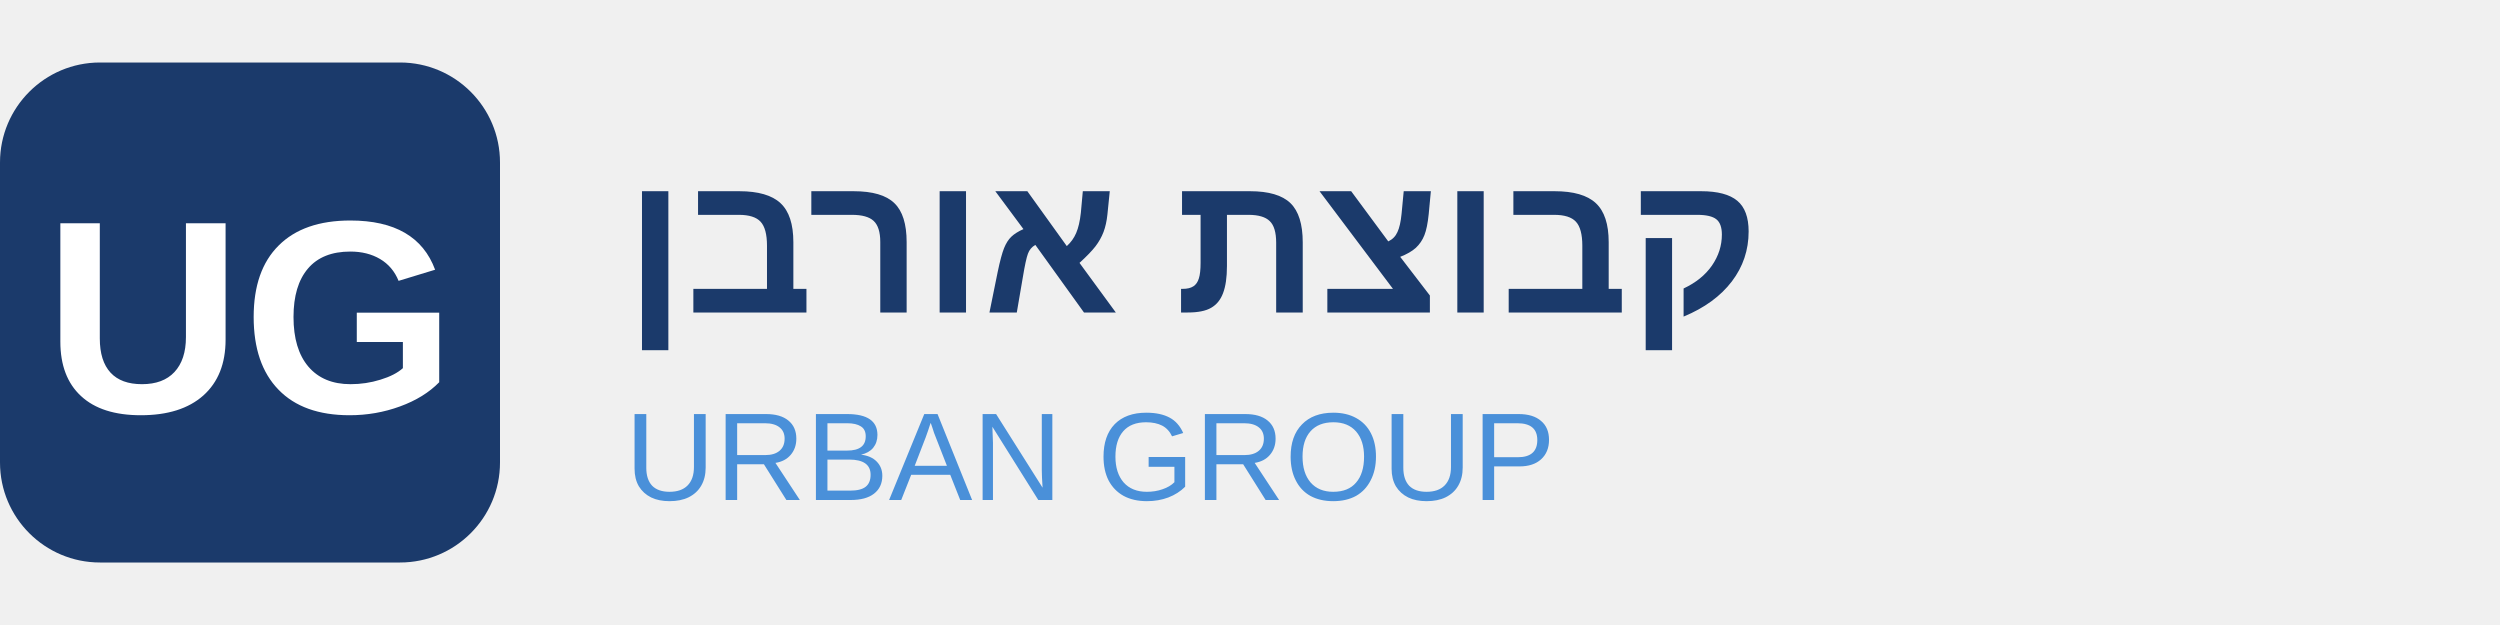
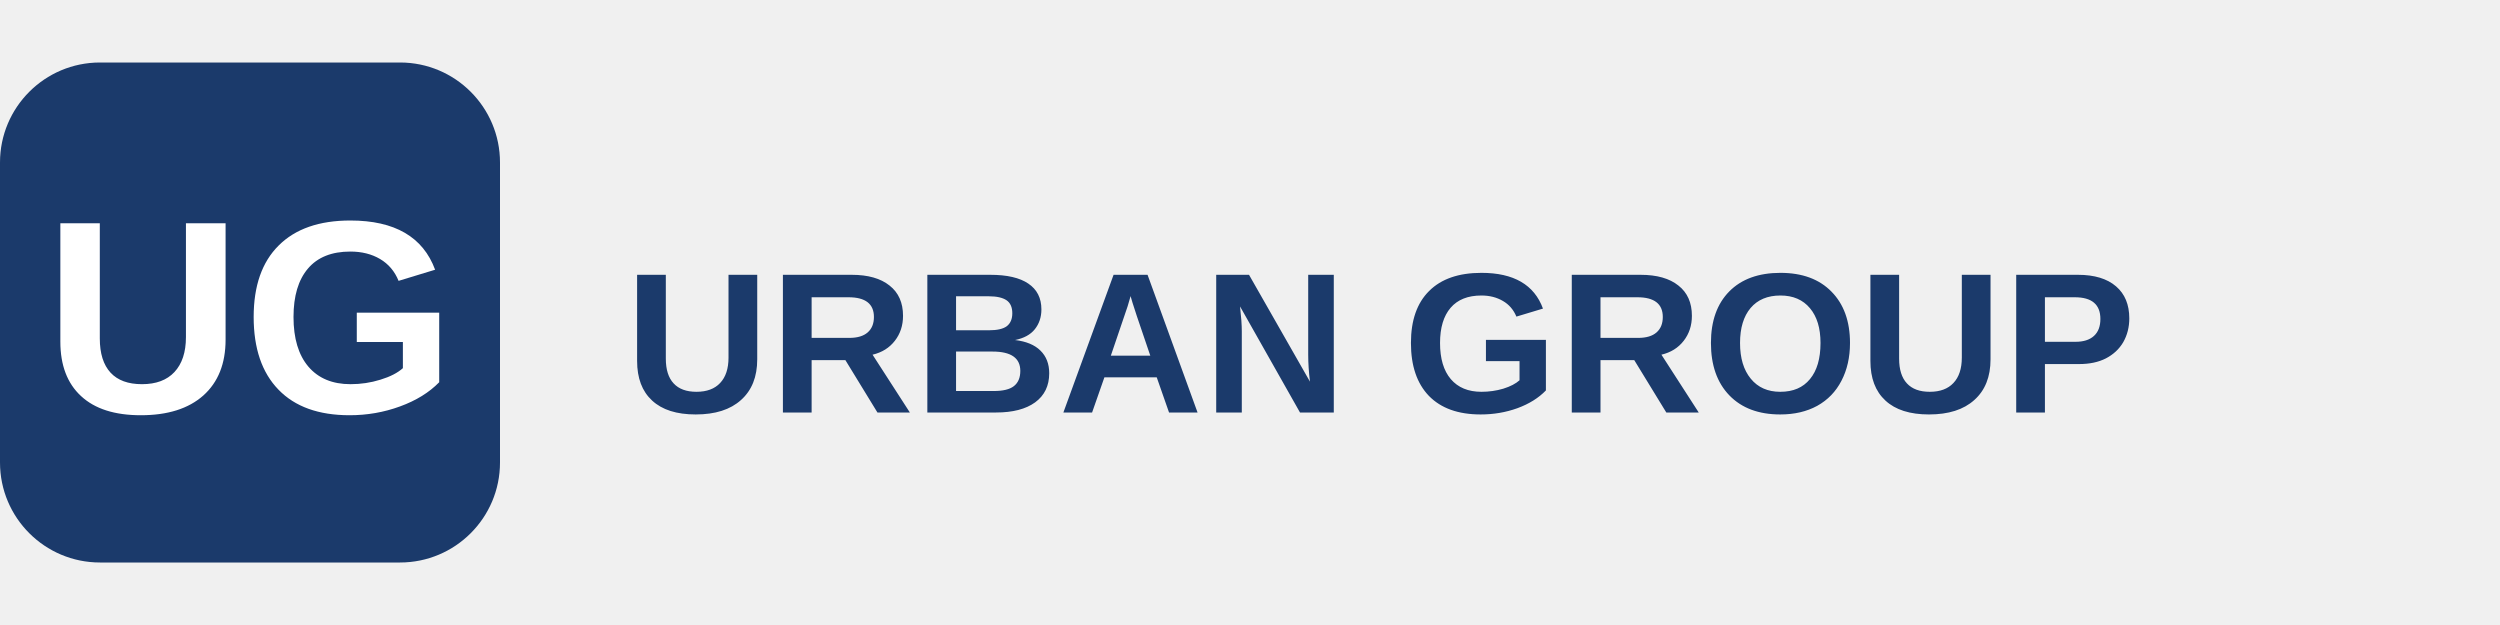
<svg xmlns="http://www.w3.org/2000/svg" viewBox="0 0 200 50">
  <rect x="0" y="5" width="40" height="40" rx="8" fill="#1B3A6B" />
  <text x="20" y="33" text-anchor="middle" fill="white" font-family="Arial" font-size="22" font-weight="bold">UG</text>
-   <text x="50" y="25" fill="#1B3A6B" font-family="Arial" font-size="16" font-weight="bold">קבוצת אורבן</text>
-   <text x="50" y="40" fill="#4A90D9" font-family="Arial" font-size="10">URBAN GROUP</text>
+   <text x="50" y="33" fill="#1B3A6B" font-family="Arial" font-size="16" font-weight="bold">URBAN GROUP</text>
</svg>
